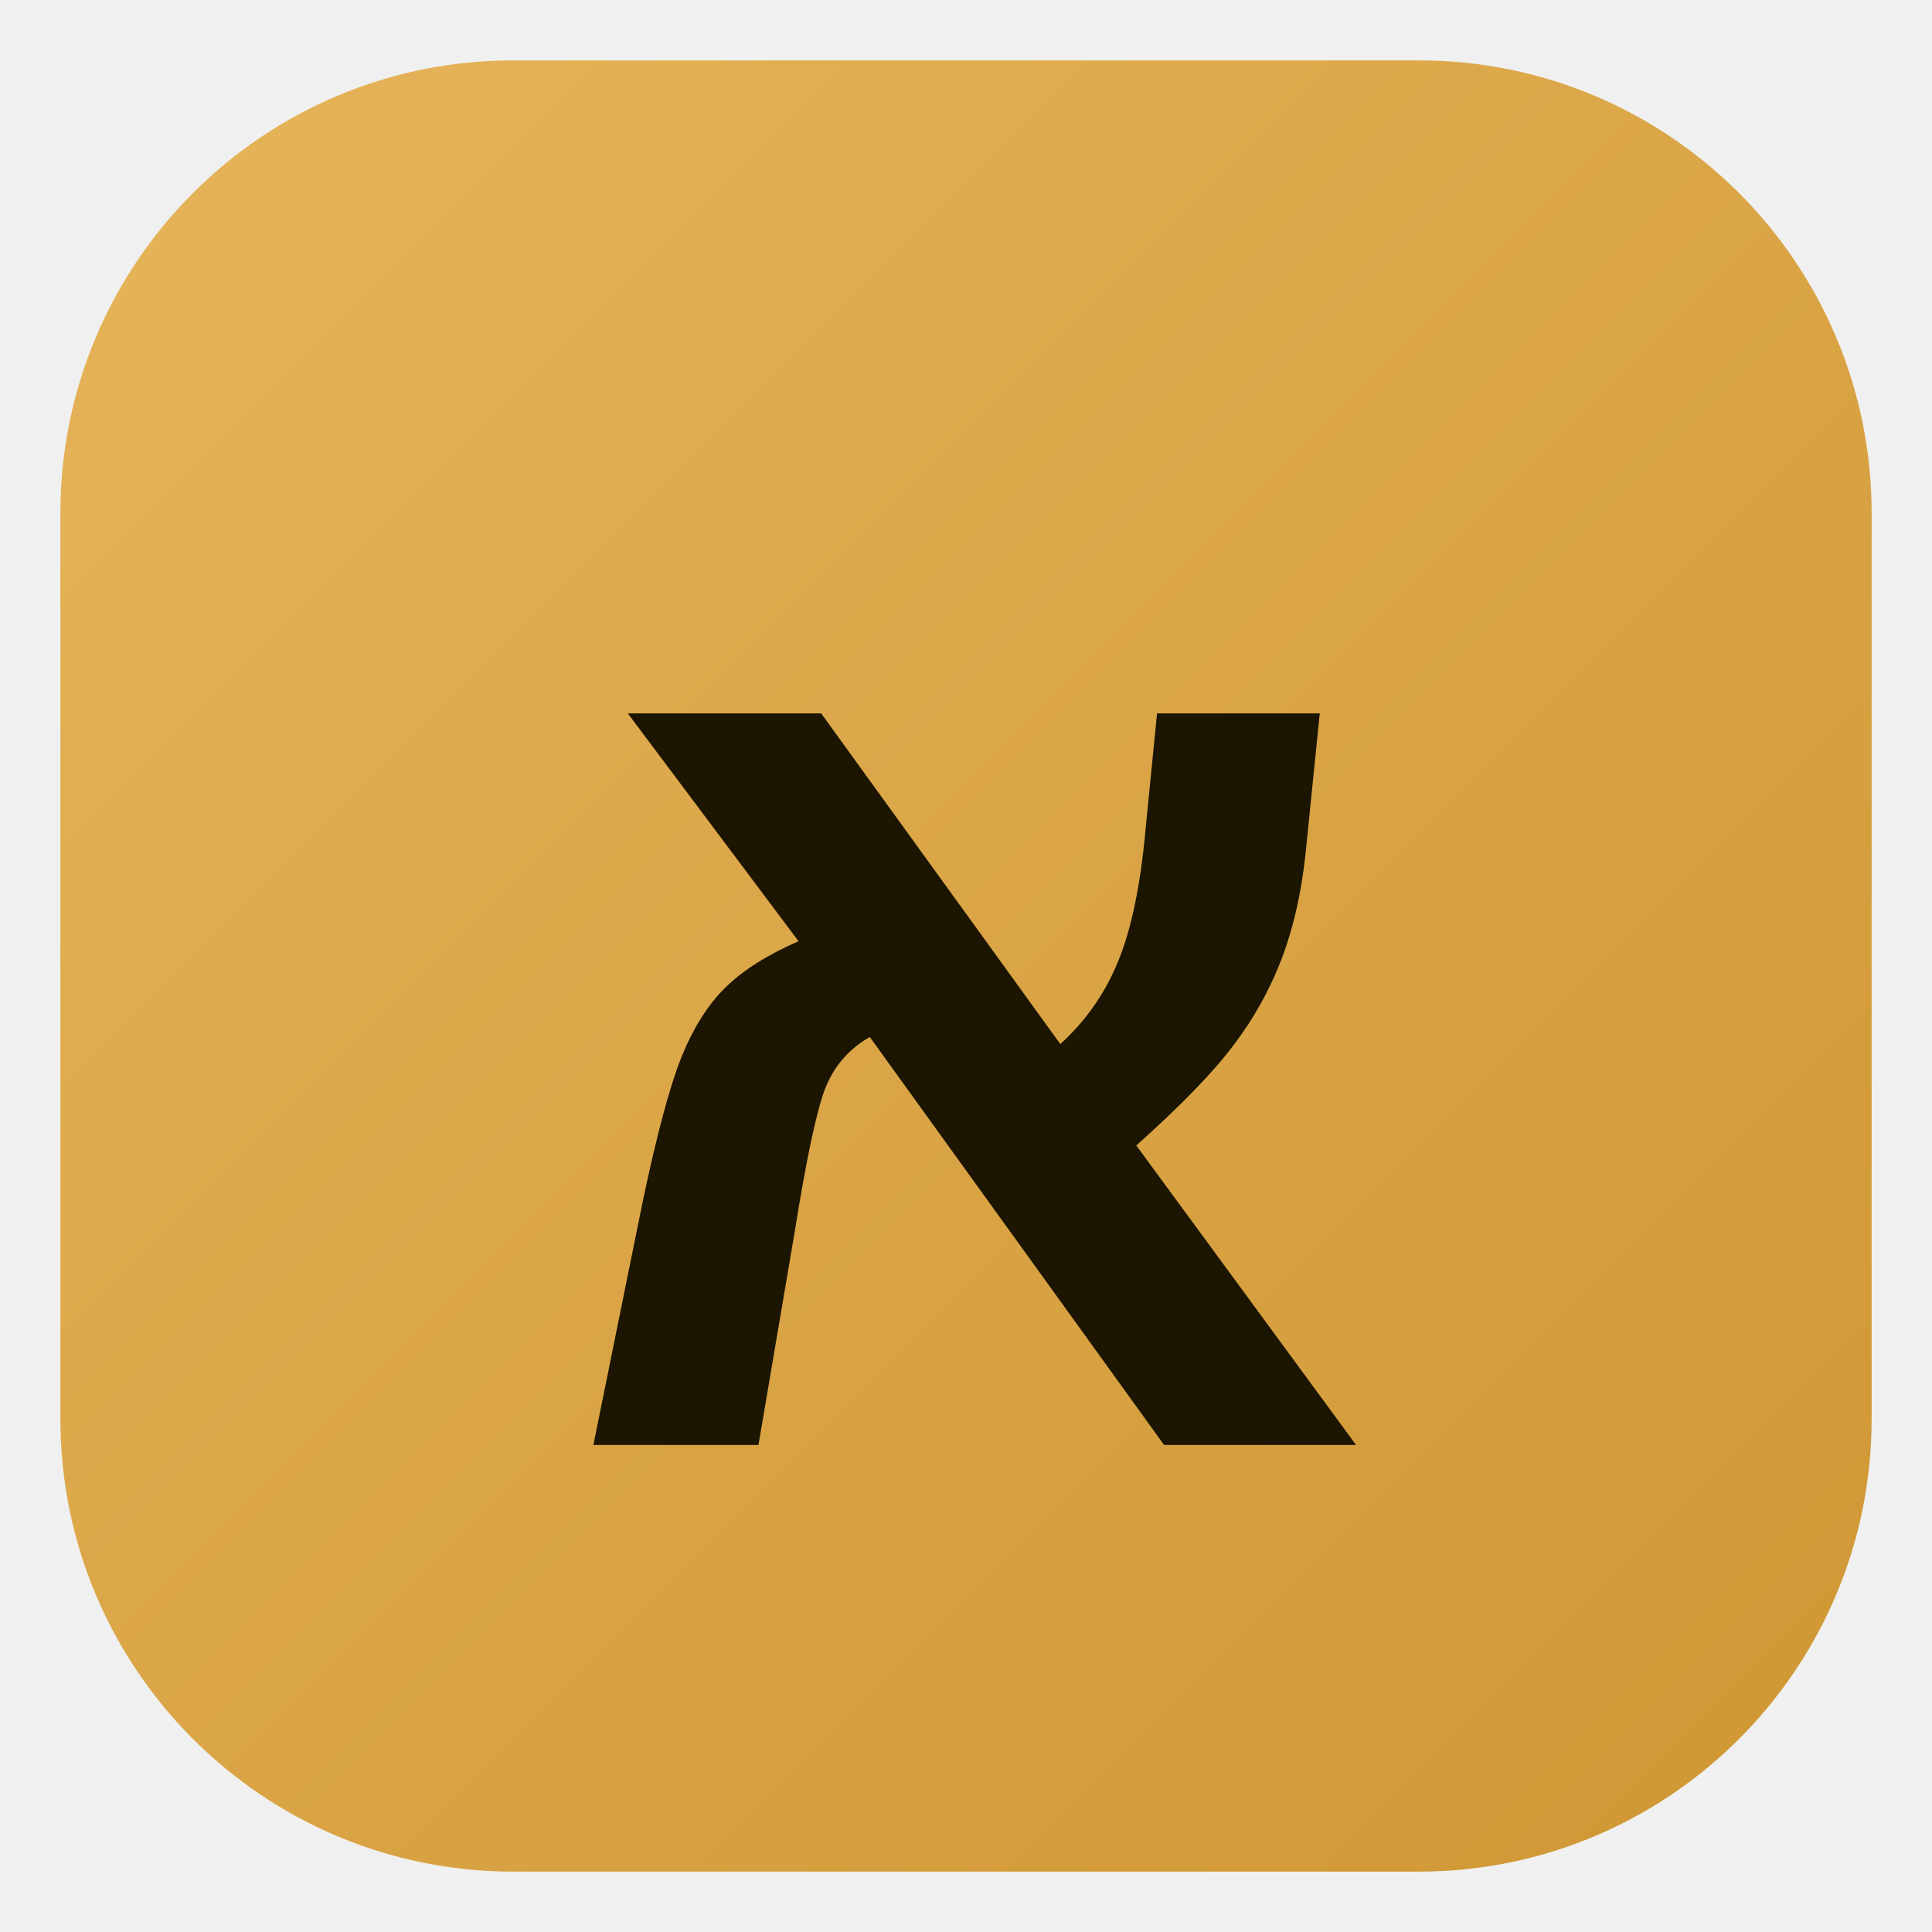
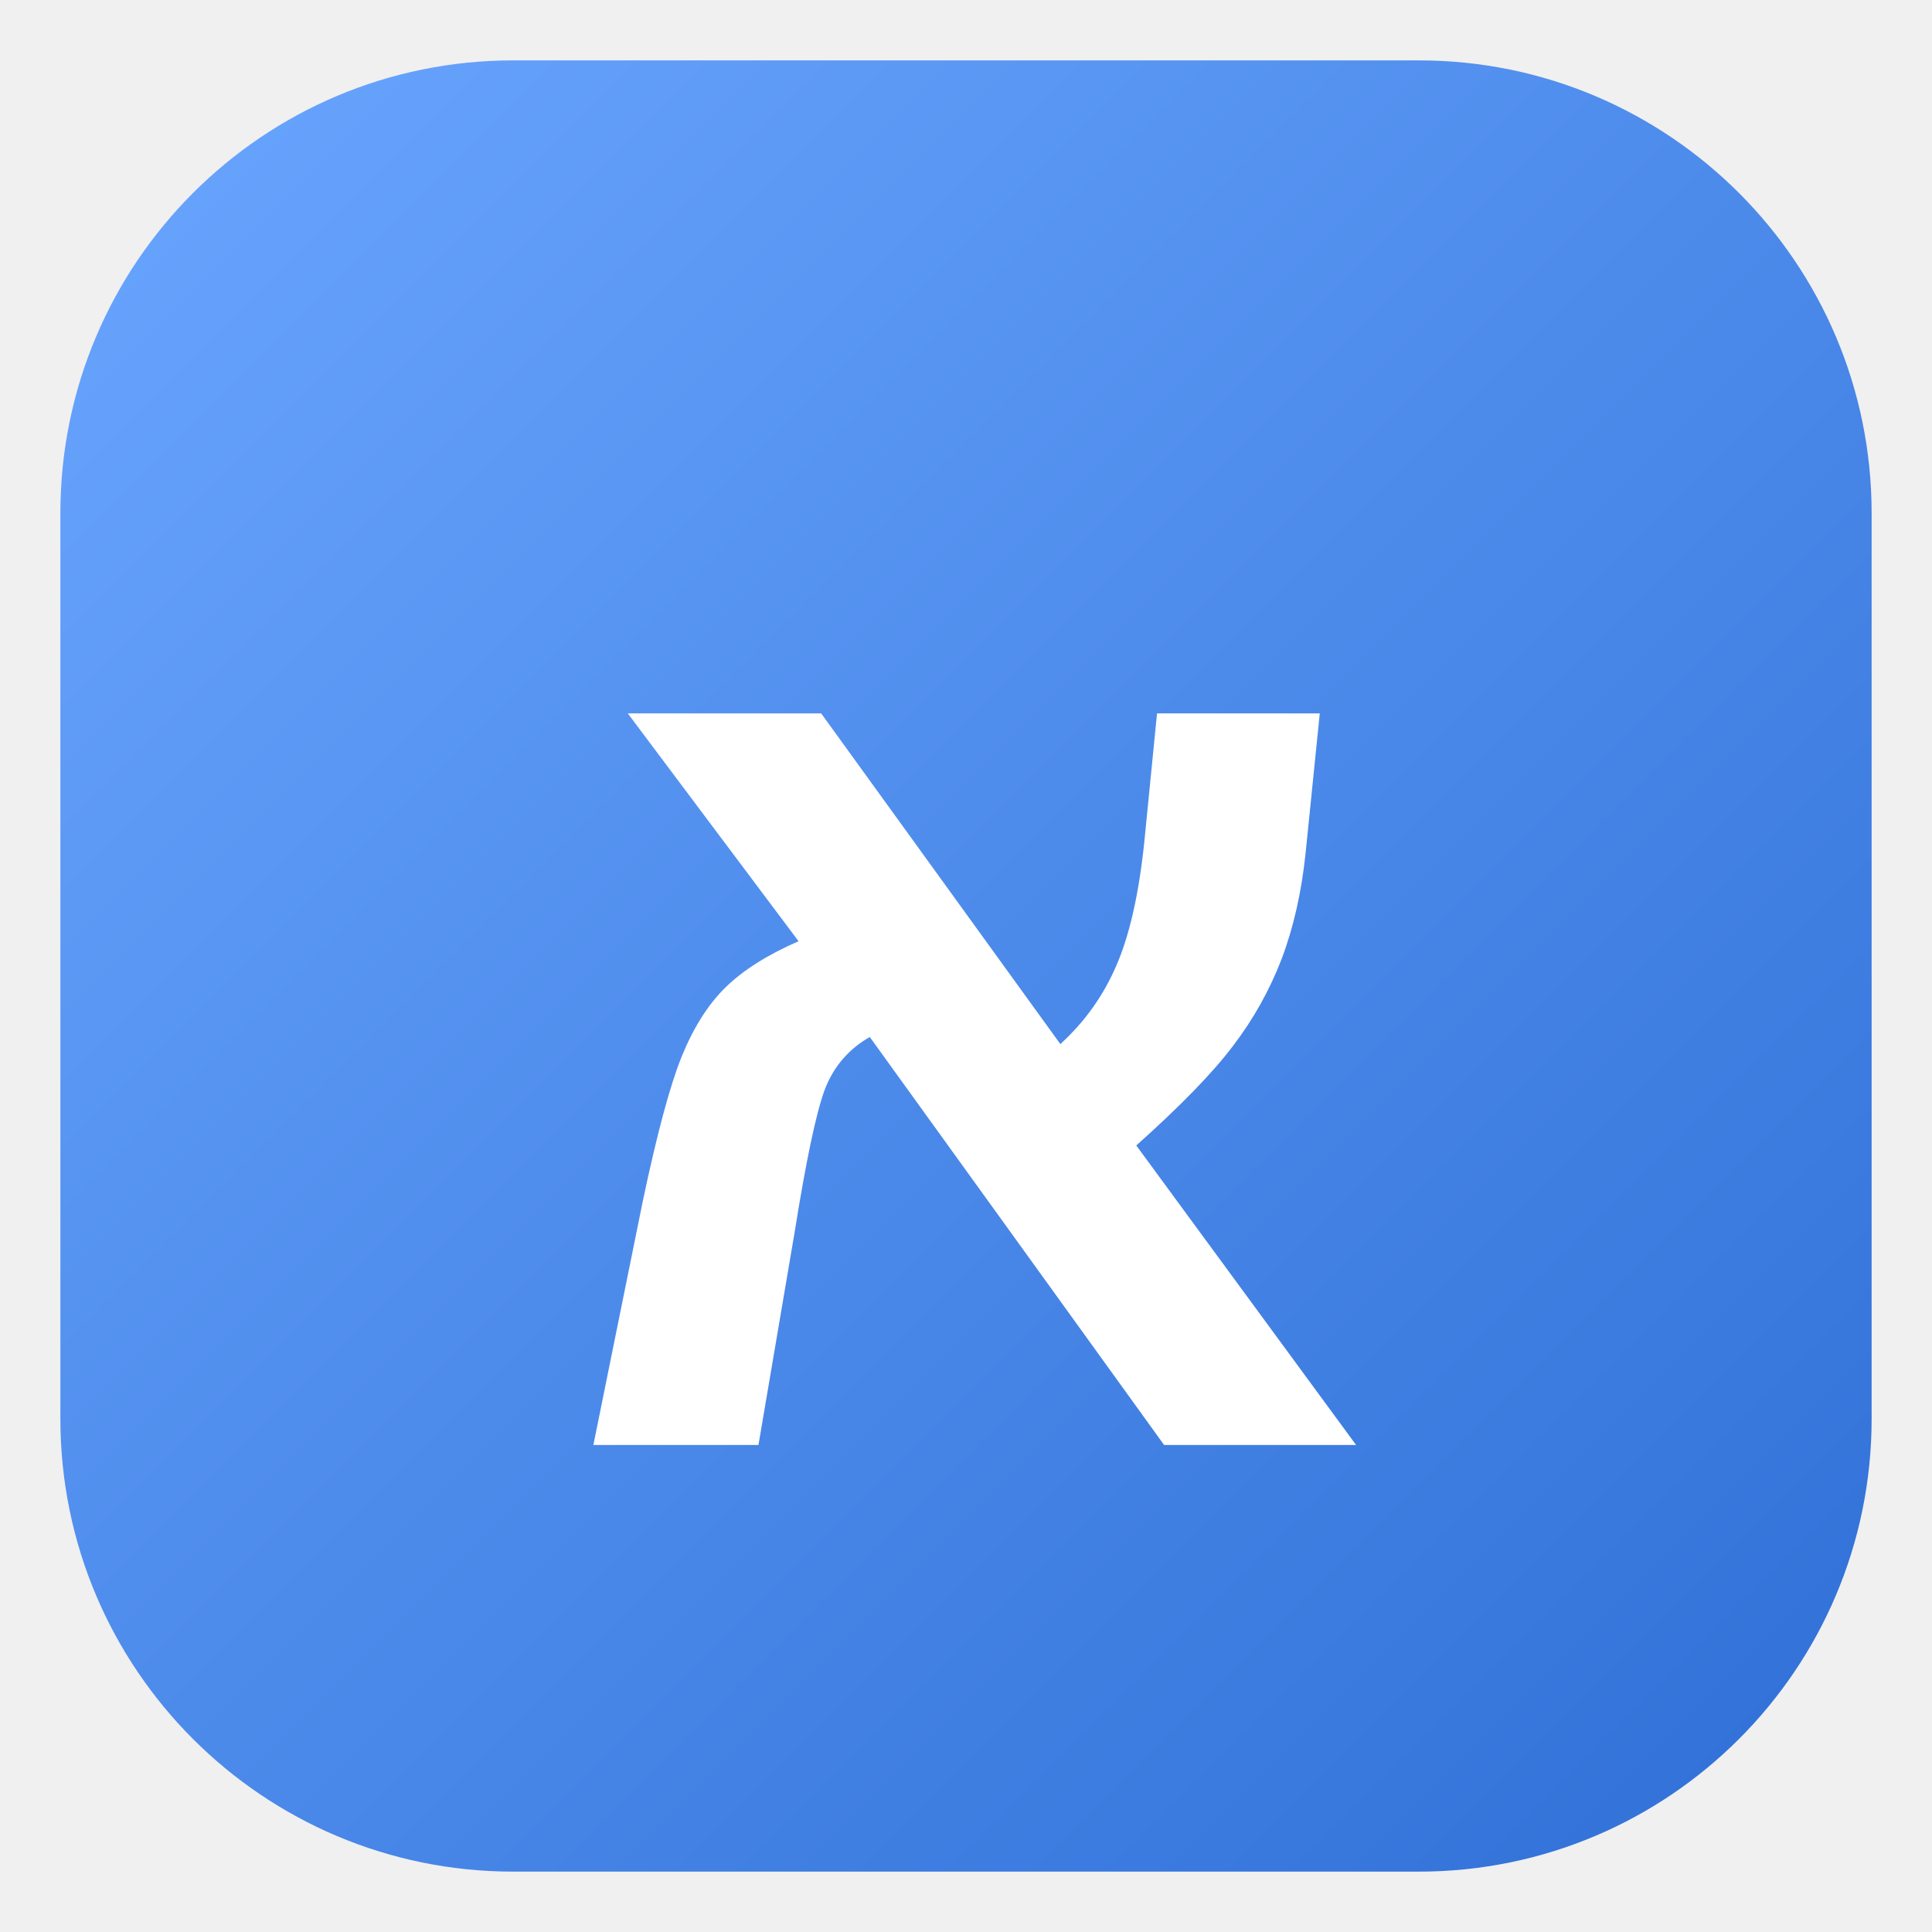
<svg xmlns="http://www.w3.org/2000/svg" viewBox="0 0 64 64" role="img" aria-label="איתן שמעוני">
  <defs>
    <linearGradient id="g" x1="0" y1="0" x2="1" y2="1">
-       <stop offset="0" stop-color="#e6b45a" />
-       <stop offset="1" stop-color="#cf9633" />
+       <stop offset="0" stop-color="#6aa6ff" />
+       <stop offset="1" stop-color="#2f6fd6" />
    </linearGradient>
  </defs>
  <rect x="2" y="2" width="60" height="60" rx="15" fill="url(#g)" />
-   <text x="32" y="34" text-anchor="middle" dominant-baseline="central" font-family="Assistant, 'Segoe UI', Arial, sans-serif" font-weight="700" font-size="40" fill="#1b1502">א</text>
+   <text x="32" y="34" text-anchor="middle" dominant-baseline="central" font-family="Assistant, 'Segoe UI', Arial, sans-serif" font-weight="700" font-size="40" fill="#ffffff">א</text>
</svg>
